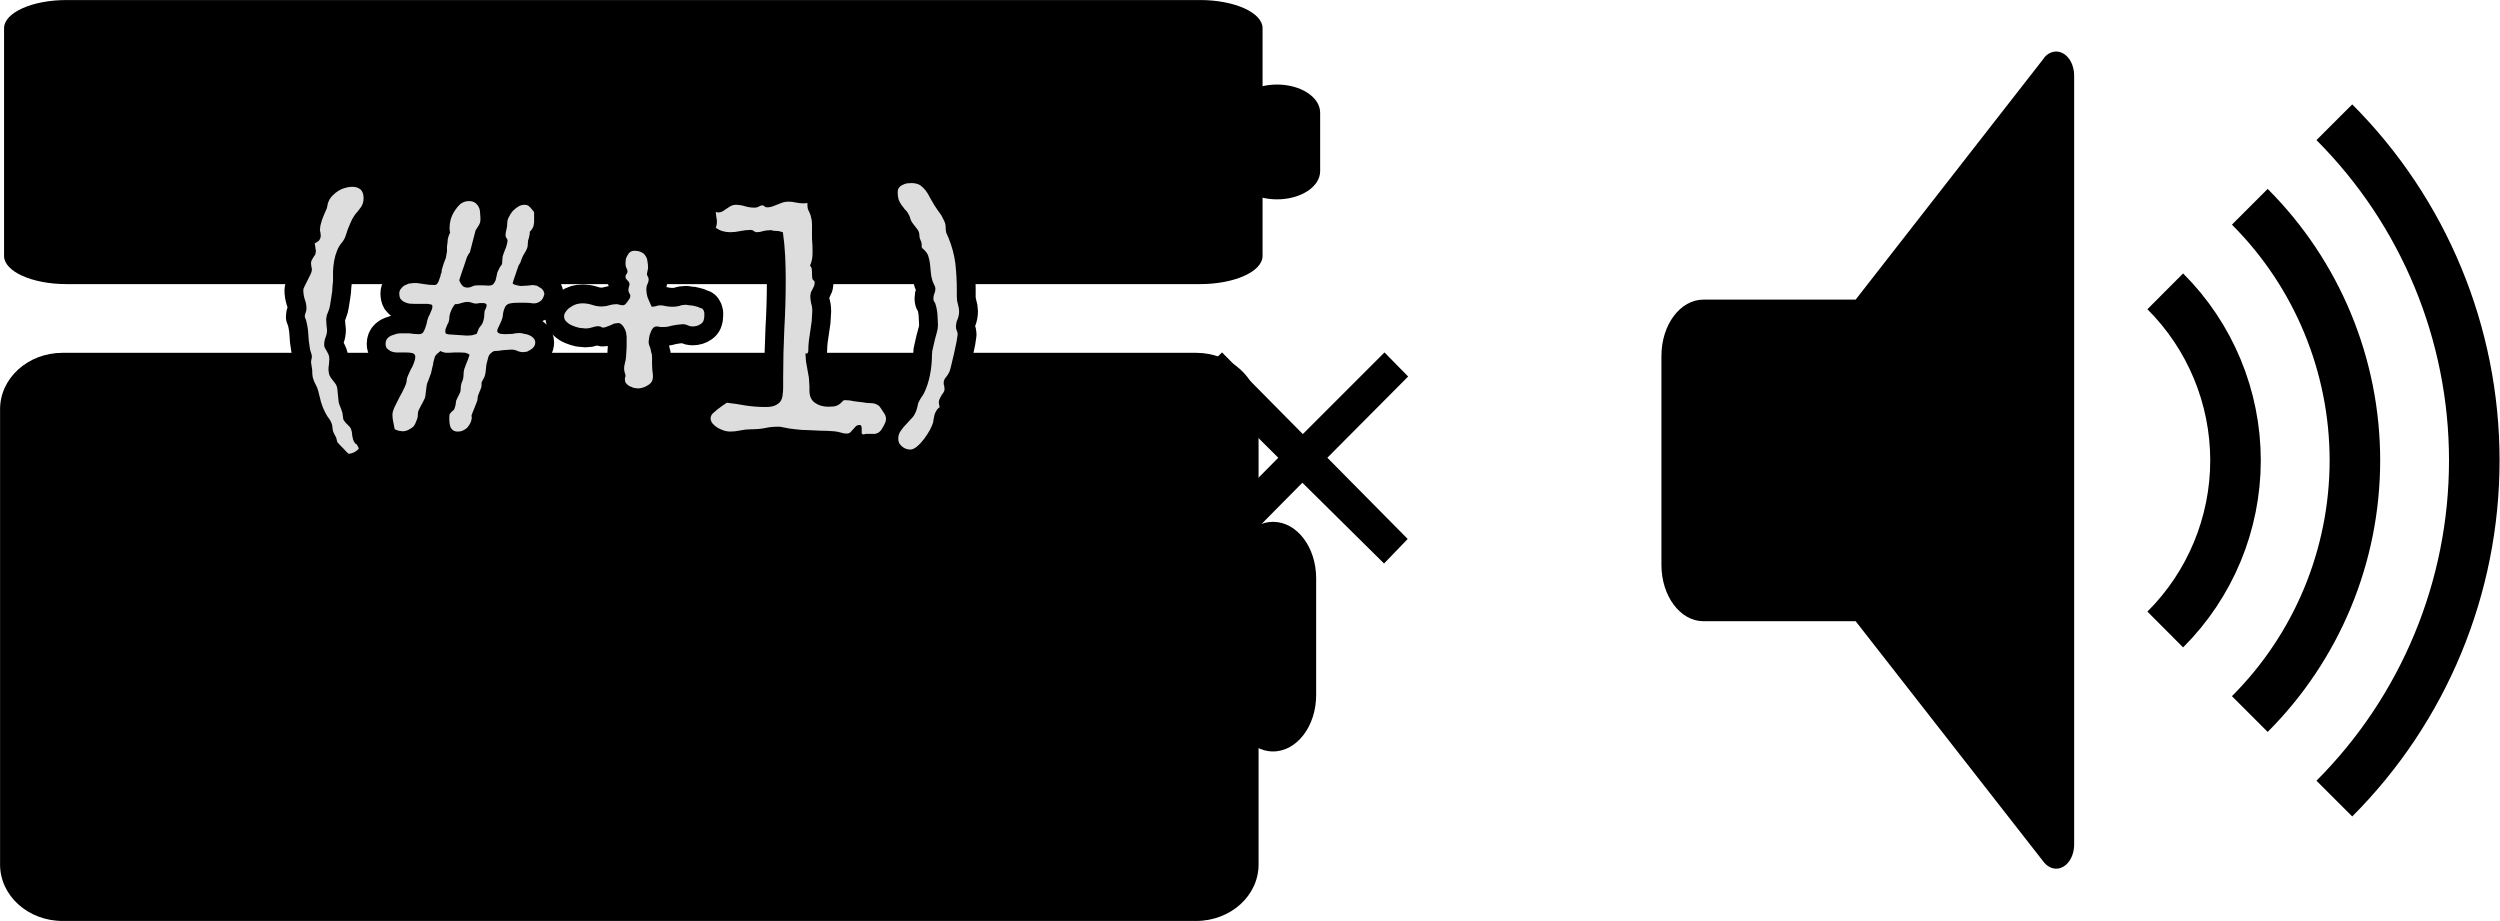
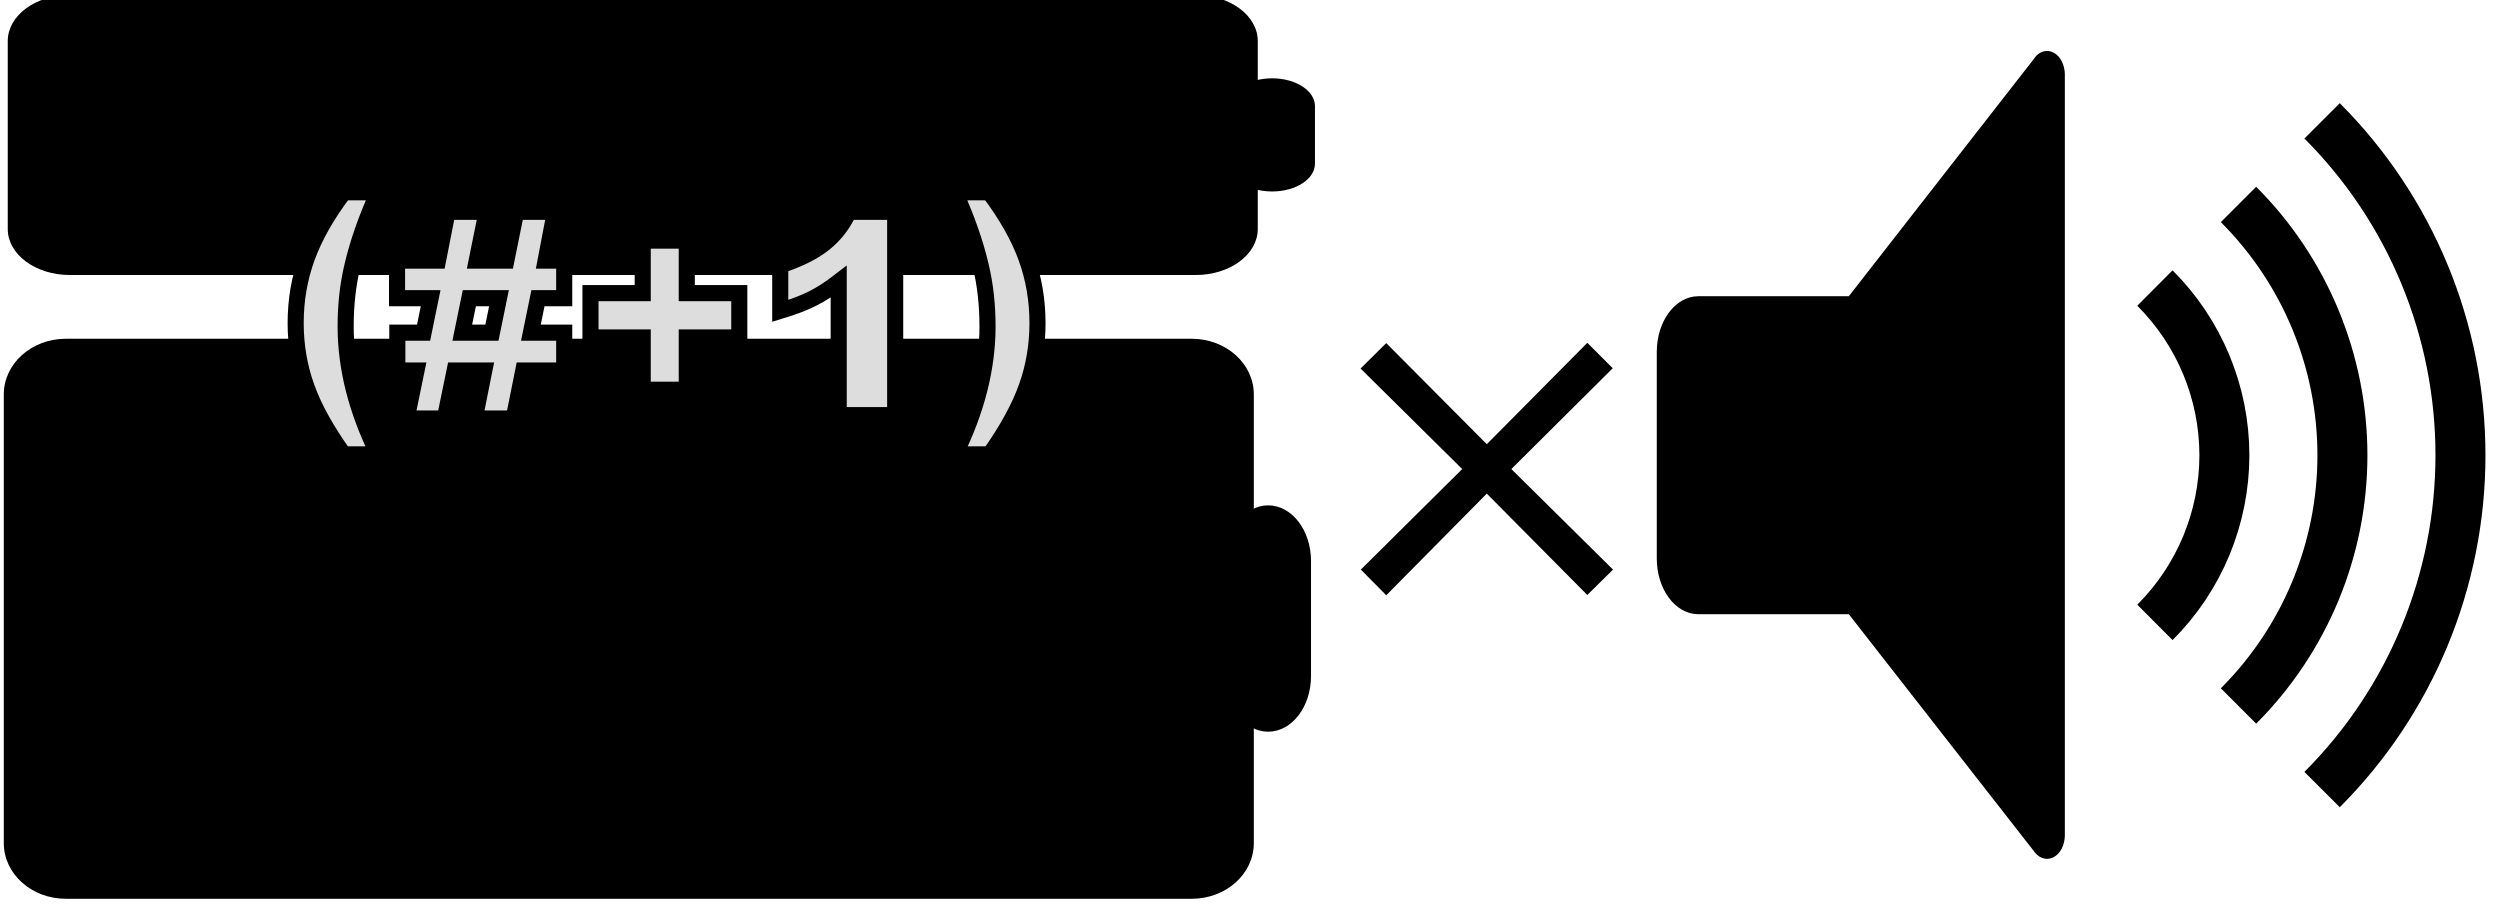
- <svg xmlns="http://www.w3.org/2000/svg" xml:space="preserve" viewBox="0 0 87.53 32.24">
-   <g fill="none" stroke="#000" stroke-linejoin="round" stroke-miterlimit="2.3" stroke-width="1.77">
+ <svg xmlns="http://www.w3.org/2000/svg" xml:space="preserve" viewBox="-.5 0 88.53 32.24">
+   <g fill="none" stroke="#000" stroke-width="1.77">
    <path d="M78.77 7.24a12.56 12.56 0 0 1 3.68 8.88A12.56 12.56 0 0 1 78.77 25m-2.96-14.8a8.37 8.37 0 0 1 2.46 5.92 8.37 8.37 0 0 1-2.46 5.92" />
    <path d="M81.73 4.28a16.75 16.75 0 0 1 4.9 11.84 16.75 16.75 0 0 1-4.9 11.84" />
  </g>
  <path d="m71.56 2.04-6.59 8.45h-5.33a1.47 1.97 0 0 0-1.47 1.97v7.32a1.47 1.97 0 0 0 1.47 1.97h5.33l6.6 8.45a.63.84 0 0 0 1.05-.6V2.63a.63.84 0 0 0-1.06-.6z" />
-   <text xml:space="preserve" x="178.95" y="65.31" stroke-linejoin="round" stroke-miterlimit="2.3" stroke-width="3.14" font-family="Special Elite" font-size="16.72" style="-inkscape-font-specification:&quot;Special Elite&quot;;text-align:center" text-anchor="middle" transform="translate(-126.8 -43.38)">
-     <tspan x="178.95" y="65.31">×</tspan>
-   </text>
-   <g transform="matrix(0 .8626 -.9556 0 79.9 -105.97)">
+   <path d="m56.62 20.17-.91.9-3.56-3.59-3.56 3.6-.9-.91 3.59-3.56-3.6-3.56.91-.9 3.56 3.58 3.56-3.59.9.9-3.59 3.57z" aria-label="×" />
+   <g transform="matrix(0 .86 -.96 0 79.9 -105.97)">
    <rect width="23.06" height="46.11" x="137.17" y="37.5" rx="2.29" ry="2.29" />
    <rect width="9.32" height="3.16" x="144.03" y="35.39" rx="2.29" ry="2.29" />
  </g>
-   <g transform="matrix(0 .4313 -.9556 0 80.04 -59.16)">
-     <rect width="23.06" height="46.11" x="137.17" y="37.5" rx="2.29" ry="2.29" />
+   <g transform="matrix(0 .43 -.96 0 80.04 -59.16)">
+     <rect width="23.06" height="46.11" x="137.17" y="37.5" rx="3.79" ry="2.29" />
    <rect width="9.32" height="3.16" x="144.03" y="35.39" rx="2.29" ry="2.29" />
  </g>
-   <path fill="#ddd" stroke="#000" stroke-linejoin="round" stroke-miterlimit="2.3" stroke-width="1.32" d="M12.73 6.93q0 .12-.03.2-.03.09-.09.16l-.1.13q-.06.06-.11.14-.07.1-.12.22l-.1.24-.08.24q-.04.12-.12.22-.12.14-.18.3-.07.17-.1.35-.03.17-.04.36v.35l-.02.2q0 .14-.03.3l-.05.32q-.02.14-.06.23l-.06.15-.02.14.01.19.02.18q0 .14-.05.26t-.05.26q0 .07.03.12l.06.1.06.12q.03.06.03.15l-.01.17-.02.16q0 .16.04.26.04.08.1.15l.1.13q.05.06.07.18l.02.2.02.2q0 .07.03.15l.06.15.05.15.02.16q0 .05.03.1l.07.09.07.07.07.07q.05.07.06.14.02.07.02.15l.03.14q.02.08.08.15l.05.03.03.05.04.08q0 .04-.05.07l-.1.07-.1.04-.1.02-.07-.06-.12-.13-.13-.13-.08-.09-.04-.16-.07-.13q-.04-.07-.05-.14l-.02-.16q-.03-.12-.1-.22-.08-.1-.14-.22-.09-.17-.15-.37l-.1-.4q-.04-.13-.08-.2l-.06-.12-.05-.15q-.02-.1-.02-.26l-.02-.13-.02-.14.01-.08.02-.1q0-.08-.03-.15-.03-.07-.04-.15l-.04-.28-.02-.28q-.01-.15-.04-.28-.02-.14-.08-.27 0-.08.03-.14.03-.07.03-.15 0-.16-.06-.32-.05-.16-.05-.32 0-.06.05-.15l.1-.2.1-.2q.05-.1.05-.19l-.02-.1-.01-.1q0-.06.02-.1l.06-.11.07-.1.02-.12-.02-.14-.02-.13q.09-.04.15-.1.06-.08.06-.17l-.01-.1-.02-.1.02-.16.05-.18.07-.18.06-.14q.05-.09.06-.17.01-.1.05-.18.05-.11.14-.2.1-.1.2-.16.11-.07.23-.1.13-.04.25-.04.19 0 .3.1.1.1.1.3zm6.33 3.34q0 .05-.03.12-.02.06-.07.12-.05.05-.12.08-.08.04-.19.03-.12-.02-.25-.02h-.25q-.24 0-.35.04-.1.05-.13.14-.04.08-.06.21 0 .13-.08.3l-.07.15q-.05.08-.05.16l.01.03q.05.05.12.06l.14.01.26-.01q.12-.03.25-.03.07 0 .17.03.1.01.18.05.09.04.14.1.06.07.06.15 0 .08-.04.14-.04.06-.1.1l-.14.08-.14.02q-.1 0-.2-.04-.1-.05-.21-.05l-.3.02q-.16.03-.31.03-.15.07-.2.2l-.07.27-.03.28q-.02.15-.09.25l-.05.1v.1q0 .06-.03.13l-.05.12-.04.1q-.02.06-.02.13 0 .04-.04.14l-.08.2-.08.2q-.03.08 0 .08 0 .07-.03.17-.03.08-.09.16-.05.08-.15.13-.09.06-.22.06-.1 0-.16-.04t-.09-.1q-.03-.07-.04-.15l-.01-.16q0-.14.02-.17l.06-.07.08-.07q.03-.04.06-.17l.02-.15.06-.13.07-.14q.03-.07.03-.14 0-.15.05-.26.05-.11.05-.25 0-.09.02-.17l.06-.17.07-.17.06-.18q-.06-.05-.15-.07l-.18-.01h-.19l-.16.01h-.17q-.1-.02-.17-.06l-.07.06-.06.05-.04.05q-.03.03-.04.1l-.04.14q0 .07-.03.16l-.05.22-.1.27q-.04.07-.05.15l-.02.15-.02.16q0 .07-.03.15l-.08.16-.07.13-.07.14q-.02.06-.02.13 0 .12-.05.22-.03.1-.1.2-.08.07-.18.12-.1.05-.21.05l-.14-.02-.13-.05-.05-.25q-.03-.13-.03-.26 0-.11.08-.28l.17-.34q.1-.17.17-.33.08-.16.08-.26 0-.05.04-.15l.1-.22q.07-.11.11-.23.05-.12.05-.22t-.11-.13q-.11-.02-.23-.02h-.34q-.1-.01-.17-.04-.08-.04-.14-.1-.05-.06-.05-.16 0-.14.09-.22.08-.07.2-.1.12-.05.25-.05h.24q.1 0 .19.02l.2.01q.1 0 .15-.07.05-.08.08-.18.04-.11.06-.23.03-.12.08-.2l.06-.14q.04-.07.04-.15 0-.06-.05-.07l-.1-.02h-.46l-.2-.01q-.1-.02-.18-.06-.08-.04-.13-.11-.04-.07-.04-.19 0-.08.05-.15.05-.07.12-.12l.16-.07.17-.02h.12l.2.03.22.03.19.01q.06 0 .1-.05.04-.05.06-.12l.05-.14q.01-.08.04-.13 0-.1.03-.17l.05-.16.07-.18.04-.23v-.16l.02-.17q0-.1.03-.18.02-.08.06-.14-.02-.07-.02-.17 0-.14.04-.3.05-.16.14-.3.09-.14.2-.24.14-.1.3-.1.19 0 .29.13.1.12.1.3l.01.14v.11q0 .06-.04.14l-.13.21-.2.77q-.03.02-.1.16l-.1.3-.11.32-.06.19q.03.1.1.18.06.08.2.08.07 0 .15-.04.07-.04.2-.04h.18l.2.01q.11 0 .16-.05.05-.06.08-.13l.04-.17q.01-.1.05-.17l.07-.14.05-.06.02-.06.01-.15q0-.08.03-.16l.06-.16q.04-.08.06-.17.03-.08.03-.17 0-.03-.04-.08-.03-.04-.03-.09 0-.1.03-.2t.03-.23q0-.1.05-.2.06-.12.14-.22.1-.1.2-.16t.22-.06q.12 0 .19.09.08.08.14.17v.25q.01.1-.02.23-.04.12-.13.2 0 .1-.03.21-.04.1-.04.2t-.02.16l-.05.11-.09.15q-.05.09-.1.25l-.07.12-.08.24-.08.23-.04.13q0 .03.05.05l.1.03.1.02h.08l.19-.01.18-.02.14.02.12.07q.06.03.1.09.04.05.04.1zm-2.02.4q-.03-.04-.06-.05l-.05-.01h-.13l-.12.02q-.08 0-.16-.03-.07-.03-.15-.03-.1 0-.22.04-.1.04-.22.04-.09.11-.14.24-.06.13-.06.28l-.02.1-.05.1-.04.1q-.03.06-.03.12 0 .1.05.1.05.02.11.02l.3.02.3.02.17-.01.17-.05.08-.2.1-.13q.04-.07.06-.15.03-.1.03-.26 0-.07.04-.13.04-.07.04-.15zm7.62.39q0 .2-.12.28-.12.09-.3.09-.08 0-.16-.04t-.17-.04l-.2.02-.18.03-.16.04-.12.01h-.13q-.06-.02-.13-.02-.08 0-.13.06t-.08.15q-.04.08-.05.17l-.02.15q0 .07.02.13l.04.1.03.14q.03.07.03.17v.26l.01.21q.02.1.02.21 0 .1-.04.18-.05.08-.14.13-.07.05-.17.08t-.17.03l-.15-.02-.15-.06q-.07-.04-.12-.1-.04-.05-.04-.12v-.07q.02-.03.02-.07 0-.06-.03-.12l-.02-.12q0-.1.03-.21.03-.1.04-.22l.02-.35v-.36l-.02-.14q-.02-.08-.06-.15-.04-.08-.1-.13-.05-.05-.12-.05l-.14.02-.13.06-.13.05q-.07.03-.13.03-.04 0-.07-.03l-.08-.02q-.11 0-.22.04t-.23.04l-.22-.02q-.13-.03-.25-.08t-.2-.13q-.09-.08-.09-.19 0-.1.07-.18.06-.09.16-.15.1-.07.2-.1.12-.03.2-.03.18 0 .34.05.17.06.34.06.14 0 .26-.04.13-.04.26-.04.06 0 .11.02l.1.02q.04 0 .1-.03l.08-.1.07-.1q.03-.06.03-.1 0-.05-.04-.1-.03-.06-.03-.12l.02-.1q.02-.04.02-.09 0-.04-.02-.07-.02-.04-.05-.06l-.05-.06q-.02-.03-.02-.07 0-.05.03-.09.04-.04.04-.1 0-.06-.04-.12-.03-.06-.03-.15l.01-.15q.02-.08.06-.14.04-.08.1-.12.06-.04.14-.04.15 0 .24.05.1.04.15.13.06.08.07.2.02.1.02.23l-.02.1-.02.1q0 .05.03.09.03.04.03.1 0 .09-.04.16-.04.08-.04.17 0 .17.05.32l.13.3.03.01.13-.02q.07-.03.13-.03.11 0 .22.03.11.02.23.02.13 0 .24-.03.1-.04.23-.04l.12.02q.1 0 .2.03.1.02.17.06.09.02.1.05.04.05.05.12v.1zm6.36 3.6q0 .07-.02.12l-.05.11-.1.17q-.05.06-.1.09l-.1.04h-.33l-.08.02q-.05 0-.07-.04v-.18q0-.05-.02-.08 0-.03-.06-.03-.08 0-.13.05l-.09.1-.09.1q-.05.05-.14.05-.11 0-.22-.04-.1-.03-.22-.04-.22-.02-.45-.02l-.45-.02q-.22 0-.45-.03-.22-.02-.44-.07l-.1-.02h-.09q-.23 0-.45.05-.21.04-.48.04-.18 0-.37.04-.18.04-.36.04-.09 0-.2-.03-.12-.04-.23-.1-.1-.06-.18-.15-.07-.09-.07-.19 0-.07.06-.15l.17-.15.19-.14.15-.1q.34.04.67.1.34.05.68.05.21 0 .33-.05.13-.06.19-.14.07-.1.08-.22.02-.13.02-.27v-.34q0-.86.04-1.7.05-.86.05-1.72 0-.43-.02-.85t-.08-.83l-.15-.04-.16-.01h-.02l-.06-.02h-.05q-.13 0-.25.03-.11.04-.23.04-.04 0-.06-.02l-.04-.02-.04-.03-.06-.01q-.18 0-.37.04-.18.04-.36.04-.14 0-.27-.04t-.23-.12q.04-.09.04-.2 0-.1-.02-.17l-.02-.18.08.02q.08 0 .16-.04l.15-.1.14-.09q.08-.04.16-.04.17 0 .33.05t.33.05q.1 0 .16-.04.07-.04.12-.04.05 0 .08.04.03.03.1.03.08 0 .17-.03l.18-.07.18-.07q.1-.03.2-.03.13 0 .26.03.14.03.28.03l.13-.01v.08q0 .08.02.14l.06.13q.03.06.05.16.03.1.03.24v.49q.02.23.02.48 0 .13-.02.25-.02.11-.07.22.05.05.06.11l.01.12v.09l.01.13q.02.06.08.1v.07q0 .07-.03.12l-.05.1-.05.1-.02.12q0 .12.03.26.04.12.04.27l-.02.35-.05.35-.05.34q-.02.17-.02.35 0 .05-.02.07-.01.03-.04.03l-.04-.01.02.29.05.28.05.28.02.3v.15q0 .3.19.43.19.14.47.14.19 0 .28-.03.1-.04.15-.09l.07-.07q.03-.04.09-.04.16 0 .32.04l.33.04q.08.02.17.02l.16.01q.07.01.14.05.07.03.12.11l.12.18q.07.1.07.2zm2.56-3.76q0 .14-.05.27-.06.12-.06.27 0 .08.03.14.03.06.03.13l-.04.26-.09.42-.1.42q-.04.18-.07.23-.05.1-.12.18-.07.08-.07.19 0 .06.02.11l.01.11q0 .05-.03.1l-.07.1-.07.13q-.03.06-.03.13l.01.08.02.08q-.09.07-.12.14-.04.06-.06.13l-.03.14-.02.13q-.03.1-.11.26-.09.16-.2.31-.12.16-.25.27-.13.11-.24.11-.08 0-.16-.03-.07-.03-.13-.08t-.1-.12q-.03-.07-.03-.15 0-.16.09-.28.08-.12.2-.24l.23-.25q.1-.14.14-.31l.04-.17.05-.1.06-.1.08-.12q.15-.3.22-.66.07-.36.07-.7 0-.14.04-.27l.06-.26.07-.26q.04-.13.04-.27l-.02-.39q-.02-.2-.08-.37l-.05-.08-.01-.08q0-.09.03-.16.04-.09.04-.17 0-.08-.04-.14l-.06-.14q-.05-.15-.06-.3l-.03-.31q-.02-.16-.07-.3-.06-.13-.2-.24l-.02-.04v-.09q0-.08-.04-.15-.04-.08-.04-.16 0-.13-.07-.22l-.14-.18q-.07-.08-.1-.17-.02-.1-.07-.18-.05-.1-.13-.17l-.12-.16q-.06-.08-.1-.19-.03-.1-.03-.25 0-.1.04-.15.05-.07.12-.1.07-.04.16-.06l.16-.01q.18 0 .3.07.1.07.2.19.09.12.15.25l.15.26.12.18.13.18.1.2q.05.1.05.23 0 .1.02.18l.08.18q.18.44.24.9.05.46.05.92v.24q0 .14.04.27t.04.24z" aria-label="(#+1)" paint-order="stroke" />
+   <path fill="#ddd" stroke="#000" stroke-width=".57" d="M11.67 6.81h1.22q-.63 1.4-.91 2.6-.24 1-.24 2.15 0 2.2 1.15 4.53h-1.22q-.94-1.32-1.32-2.4-.38-1.07-.38-2.25 0-1.22.4-2.32.4-1.1 1.3-2.3zm2.83 4.97.25-1.22h-1.19V9.23h1.45l.34-1.73h1.38l-.35 1.73h1.05l.35-1.73h1.37l-.33 1.73h.66v1.33h-.93l-.25 1.22h1.18v1.34h-1.45l-.34 1.7h-1.38l.34-1.7H15.6l-.35 1.7H13.9l.35-1.7h-.68v-1.34zm1.37 0h1.05l.25-1.22h-1.05zm4.54-1.4h1.85V8.52h1.56v1.86h1.86v1.57h-1.86v1.85h-1.56v-1.85h-1.85zM31.2 7.5v7.2h-2V9.98q-.48.37-.94.6-.44.22-1.13.43V9.4q1-.33 1.56-.78t.87-1.12zm3.35-.69h-1.23q.63 1.4.91 2.6.24 1 .24 2.15 0 2.2-1.15 4.53h1.23q.93-1.32 1.31-2.4.38-1.07.38-2.25 0-1.22-.4-2.32-.4-1.1-1.3-2.3z" aria-label="(#+1)" />
</svg>
